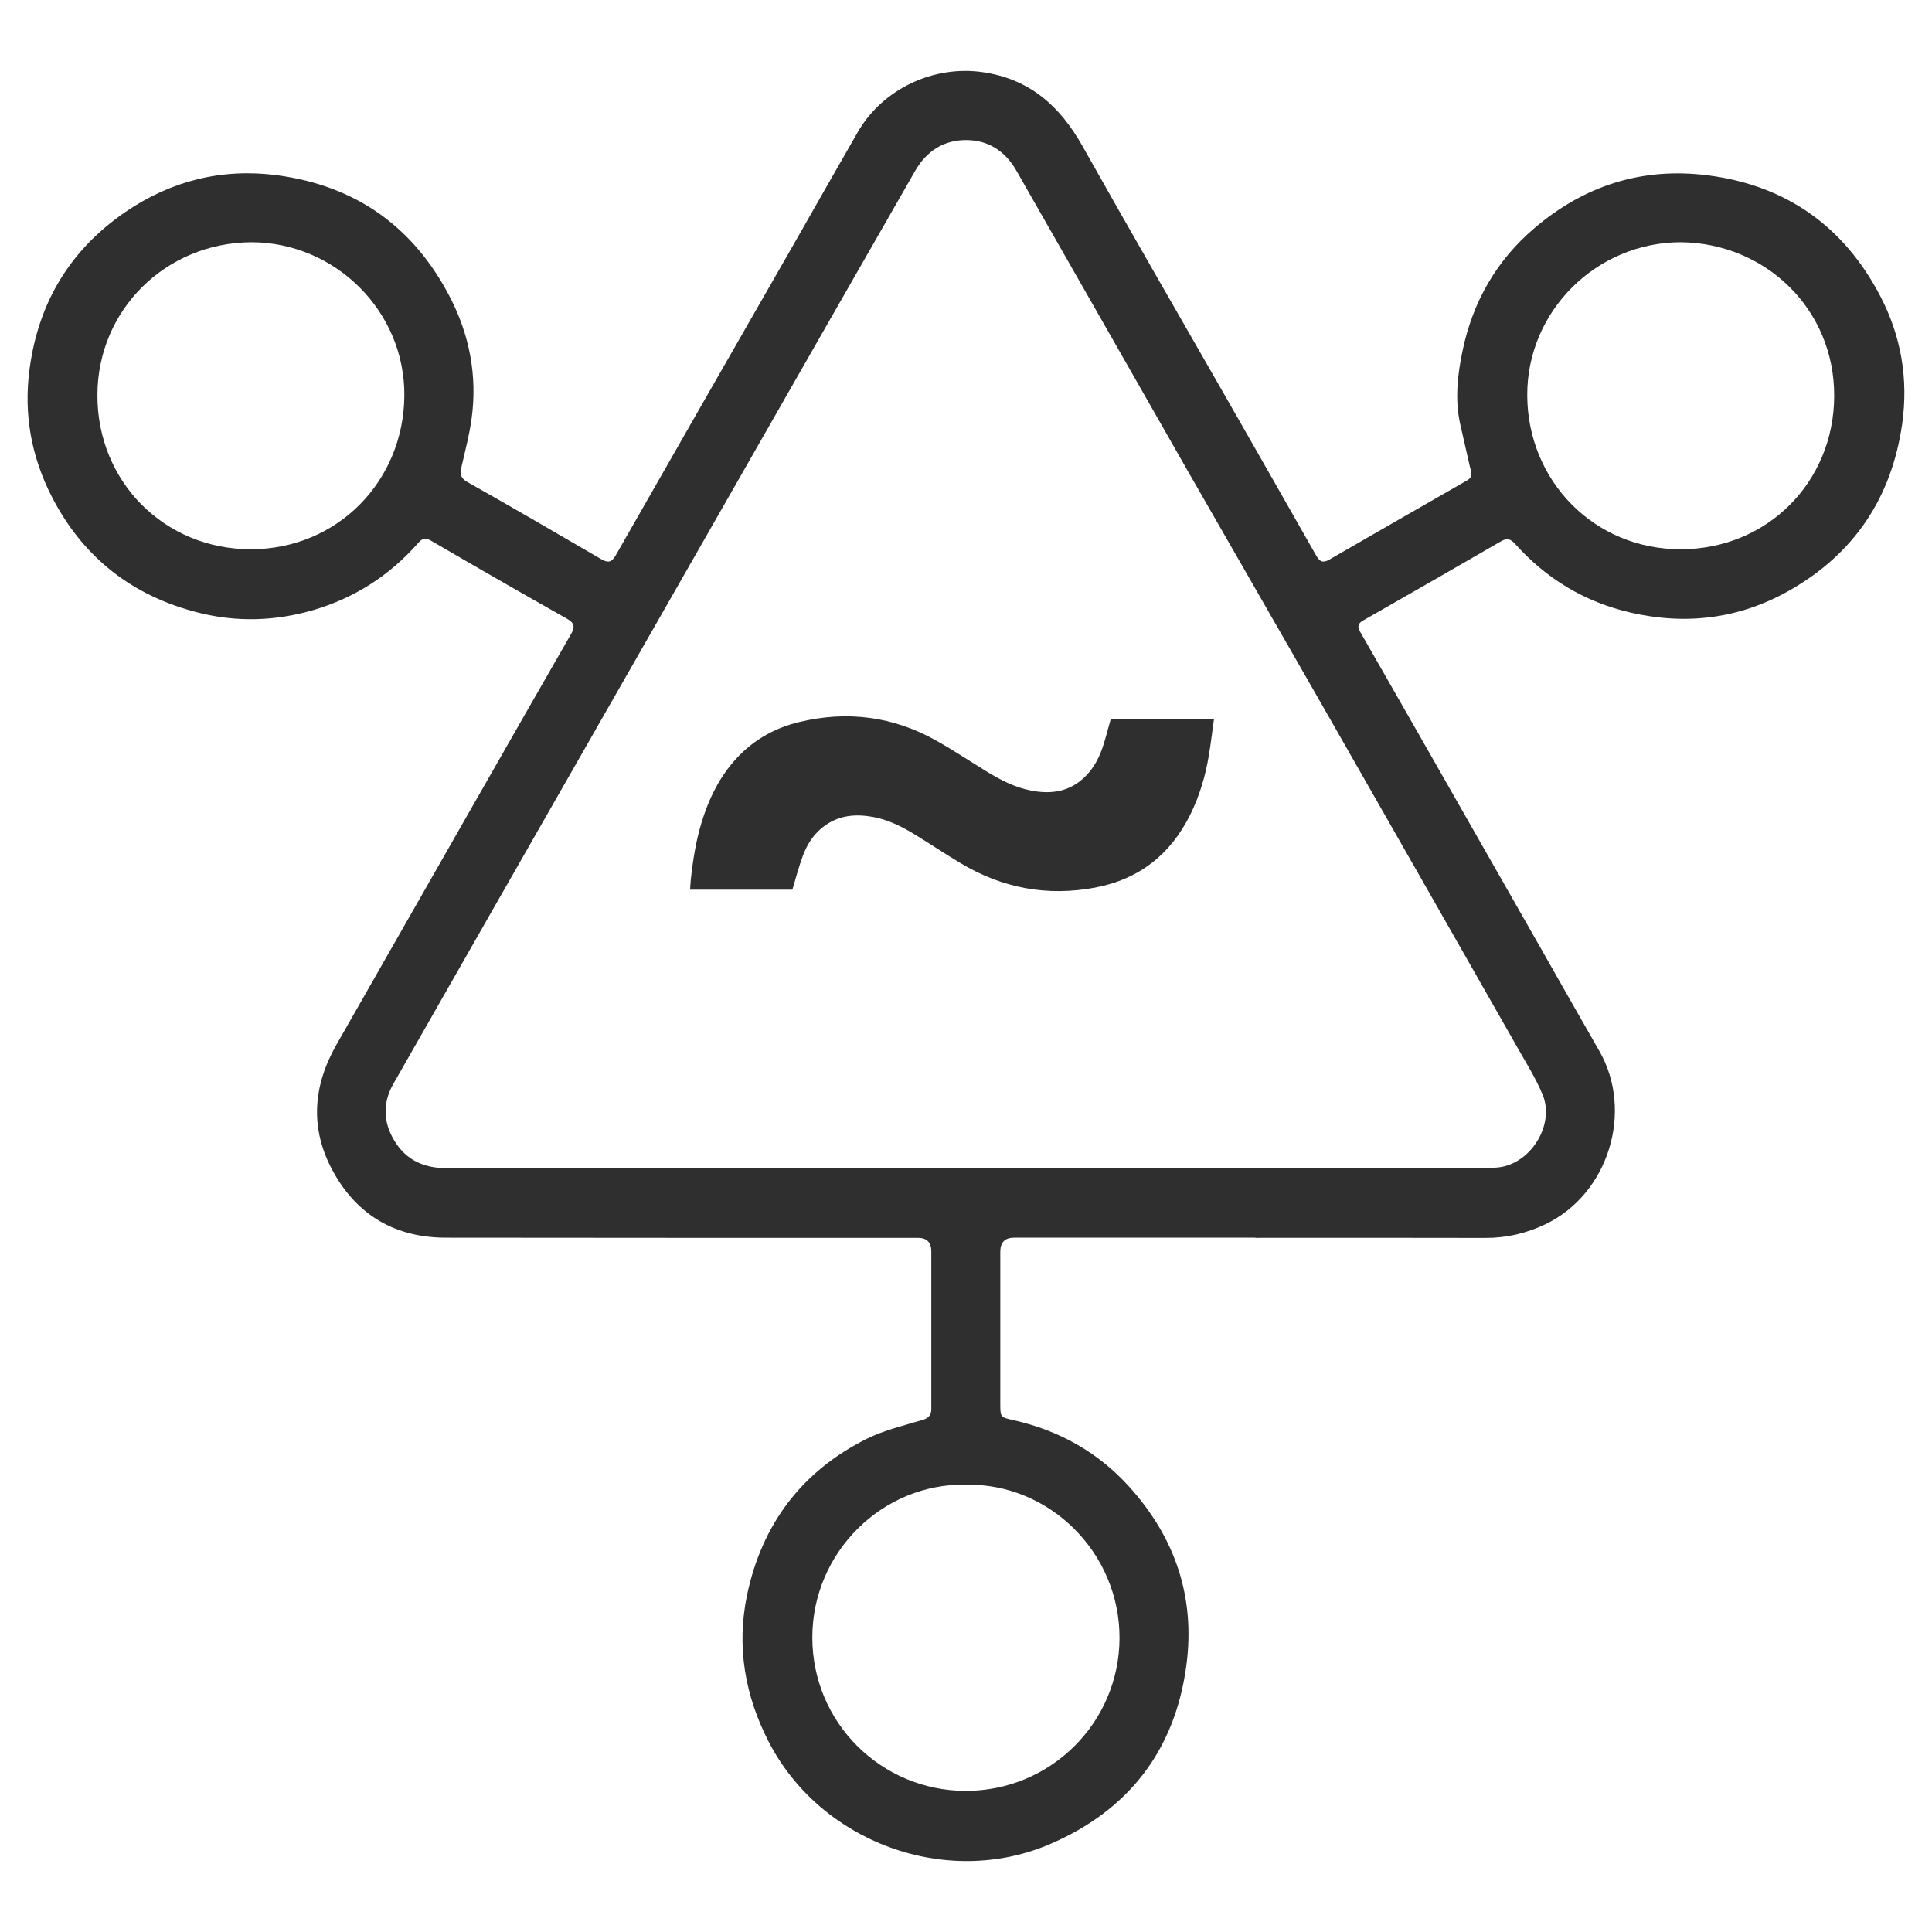
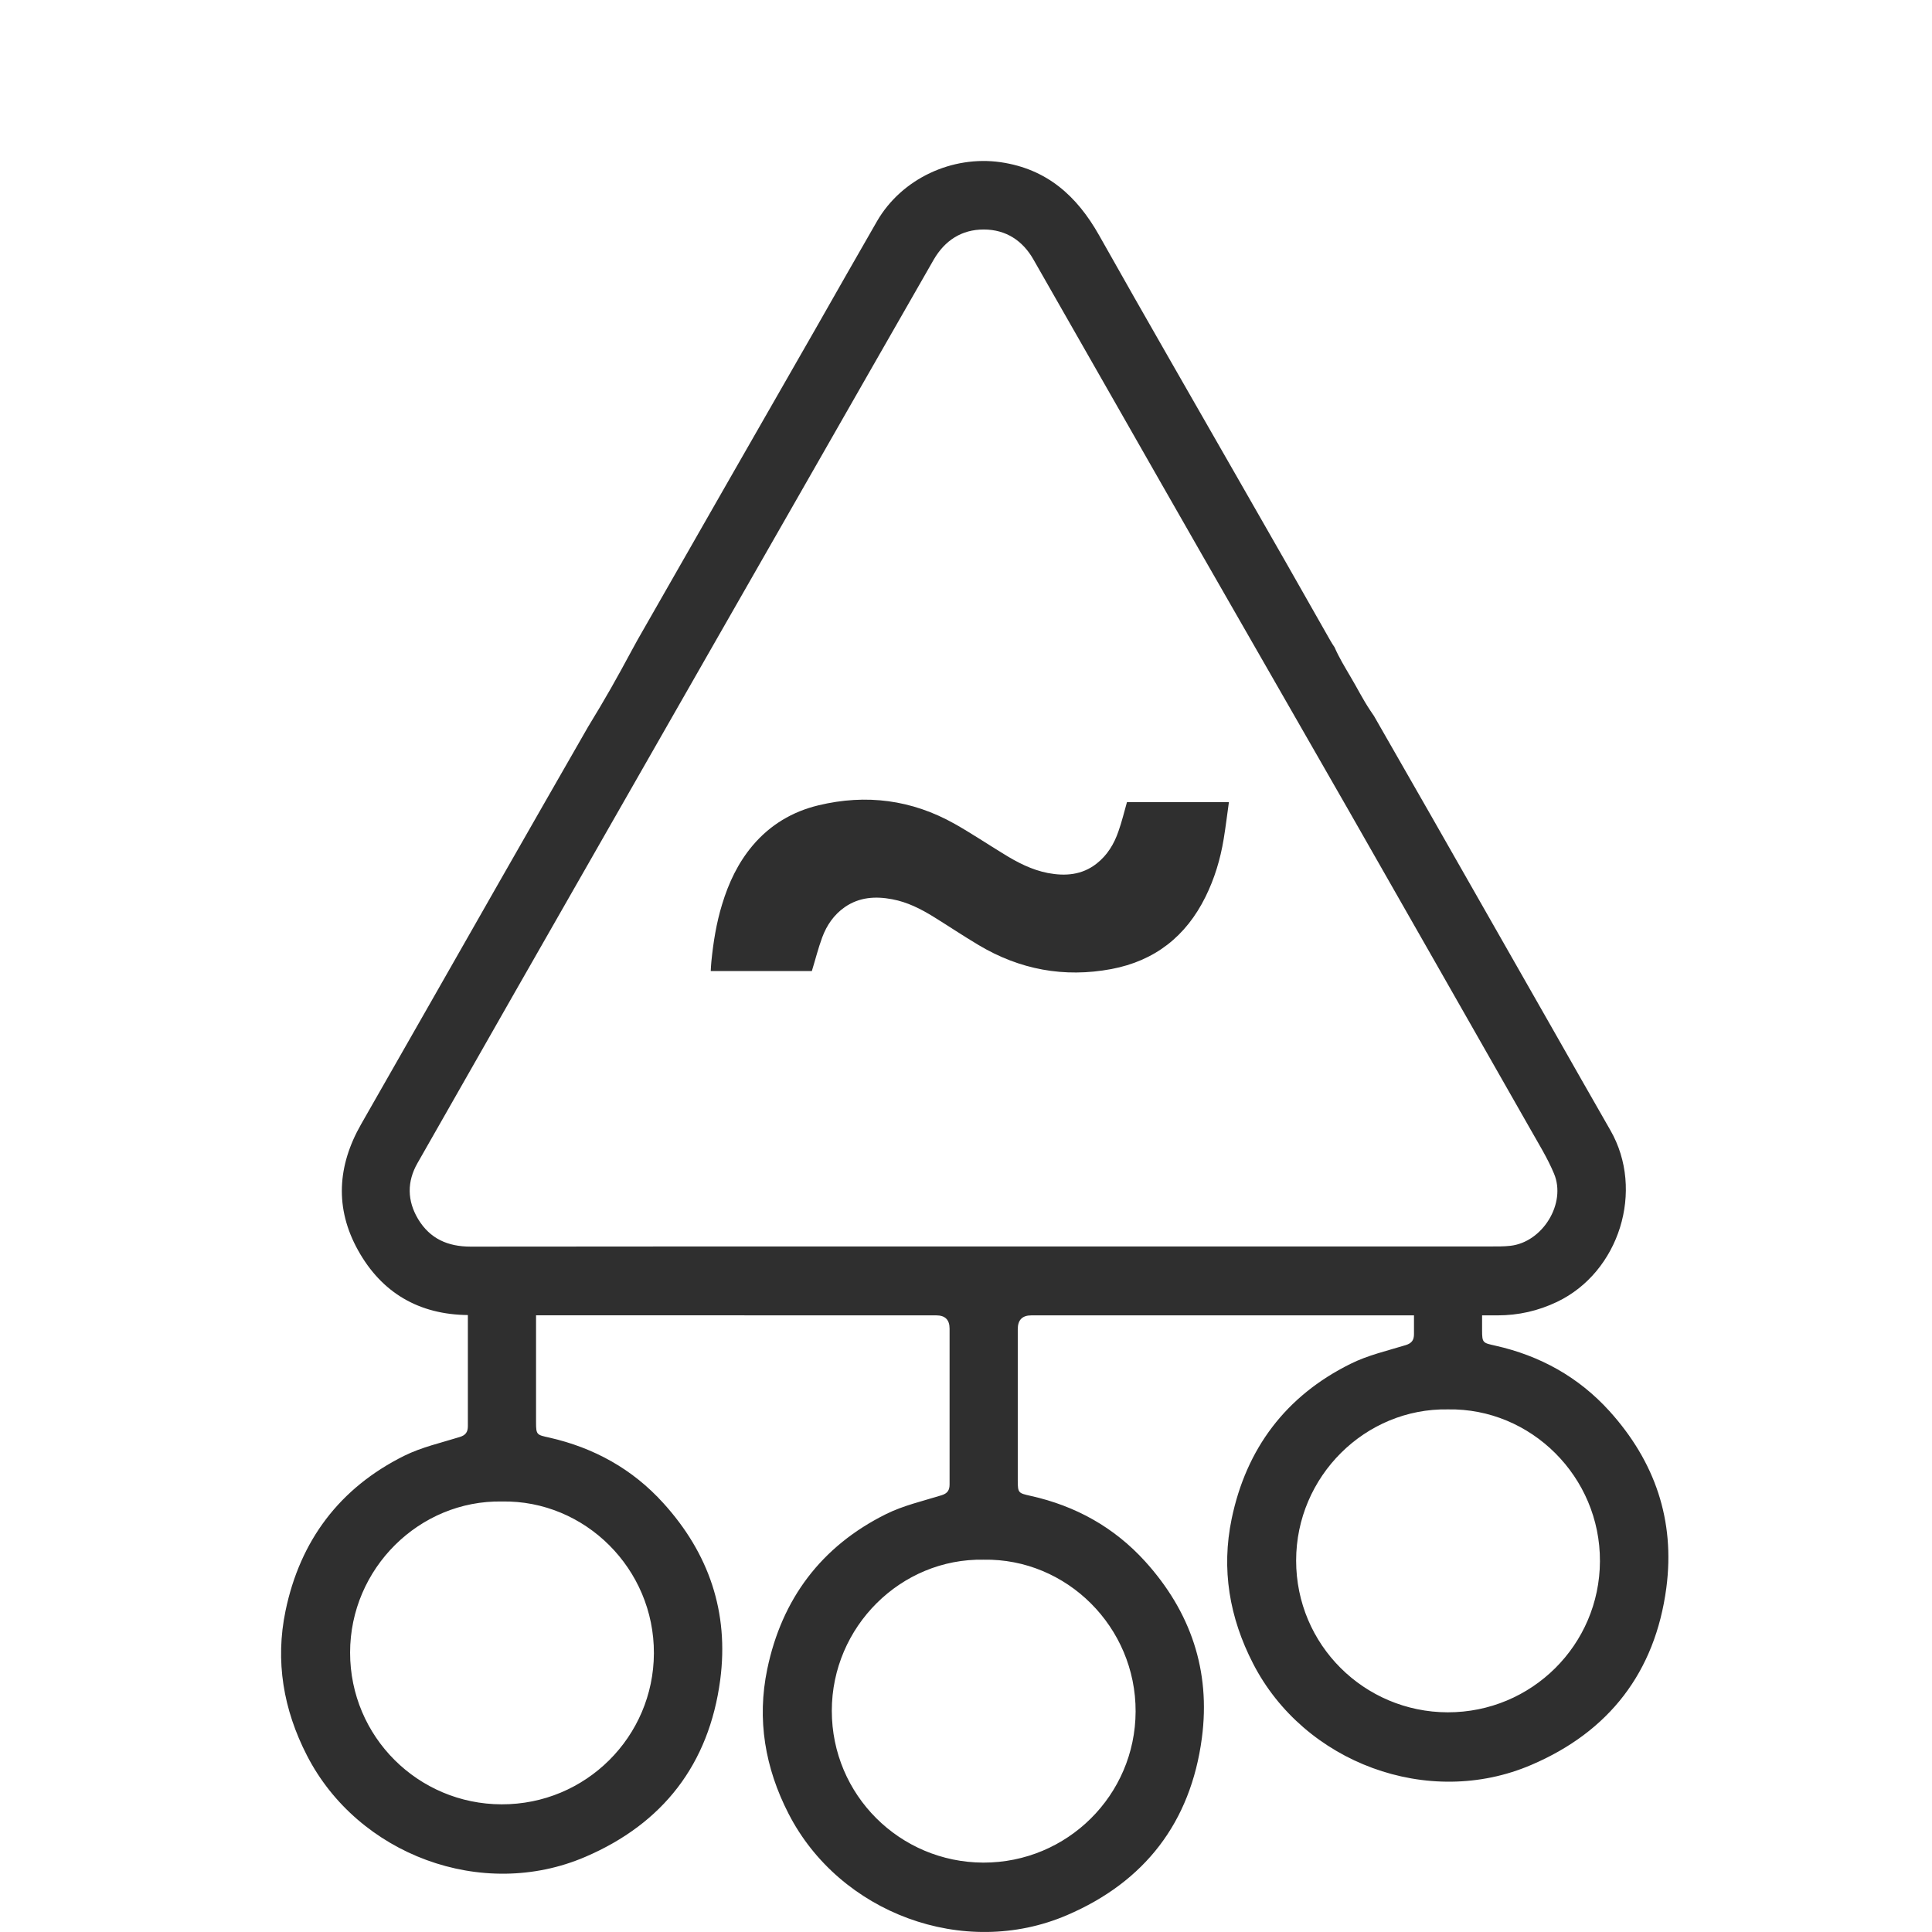
- <svg xmlns="http://www.w3.org/2000/svg" viewBox="0 0 24 24" fill="none">
-   <path d="M 15.597 15.375 C 14.597 15.375 13.597 15.375 12.597 15.375 C 12.483 15.375 12.426 15.433 12.426 15.55 C 12.426 16.183 12.426 16.816 12.426 17.449 C 12.426 17.609 12.435 17.607 12.591 17.642 C 13.153 17.769 13.638 18.038 14.025 18.466 C 14.596 19.096 14.85 19.836 14.738 20.684 C 14.598 21.745 14.017 22.49 13.044 22.908 C 11.748 23.464 10.188 22.881 9.548 21.635 C 9.251 21.058 9.149 20.45 9.279 19.819 C 9.463 18.936 9.96 18.275 10.77 17.872 C 10.988 17.764 11.232 17.708 11.467 17.637 C 11.543 17.613 11.57 17.572 11.569 17.499 C 11.569 17.368 11.569 17.237 11.569 17.106 C 11.569 16.585 11.569 16.065 11.569 15.544 C 11.569 15.433 11.513 15.377 11.402 15.377 C 9.447 15.377 7.492 15.378 5.537 15.375 C 4.917 15.374 4.441 15.101 4.141 14.558 C 3.848 14.03 3.883 13.499 4.179 12.978 C 4.754 11.97 5.329 10.961 5.905 9.953 C 6.301 9.26 6.697 8.566 7.095 7.874 C 7.143 7.79 7.138 7.74 7.045 7.687 C 6.48 7.368 5.916 7.044 5.355 6.717 C 5.284 6.675 5.244 6.688 5.195 6.745 C 4.841 7.148 4.404 7.429 3.89 7.579 C 3.423 7.715 2.948 7.731 2.471 7.612 C 1.647 7.406 1.035 6.928 0.647 6.177 C 0.389 5.676 0.291 5.143 0.368 4.579 C 0.479 3.753 0.874 3.102 1.558 2.633 C 2.125 2.246 2.757 2.087 3.443 2.177 C 4.42 2.307 5.136 2.817 5.587 3.686 C 5.831 4.156 5.931 4.666 5.859 5.196 C 5.832 5.399 5.779 5.598 5.733 5.798 C 5.713 5.883 5.716 5.937 5.808 5.989 C 6.365 6.303 6.916 6.624 7.467 6.945 C 7.552 6.995 7.599 6.988 7.65 6.896 C 8.395 5.589 9.144 4.285 9.891 2.98 C 10.146 2.533 10.399 2.085 10.657 1.638 C 10.967 1.102 11.602 0.807 12.211 0.897 C 12.791 0.981 13.168 1.319 13.446 1.813 C 14.035 2.861 14.637 3.901 15.234 4.944 C 15.606 5.596 15.979 6.246 16.349 6.899 C 16.395 6.981 16.437 6.996 16.516 6.95 C 17.085 6.622 17.654 6.294 18.224 5.968 C 18.309 5.919 18.272 5.854 18.258 5.791 C 18.219 5.616 18.178 5.443 18.139 5.268 C 18.072 4.965 18.105 4.661 18.167 4.364 C 18.292 3.757 18.586 3.238 19.06 2.835 C 19.683 2.303 20.405 2.073 21.223 2.179 C 22.196 2.306 22.909 2.817 23.359 3.681 C 23.616 4.174 23.709 4.708 23.629 5.27 C 23.497 6.186 23.032 6.878 22.231 7.334 C 21.614 7.685 20.951 7.769 20.258 7.61 C 19.686 7.479 19.208 7.189 18.819 6.754 C 18.761 6.69 18.716 6.684 18.646 6.724 C 18.075 7.055 17.502 7.384 16.928 7.711 C 16.859 7.751 16.867 7.797 16.898 7.851 C 17.133 8.262 17.369 8.674 17.604 9.085 C 18.116 9.983 18.628 10.881 19.14 11.779 C 19.382 12.204 19.622 12.63 19.866 13.053 C 20.3 13.807 19.98 14.835 19.196 15.209 C 18.958 15.322 18.713 15.379 18.449 15.378 C 17.498 15.375 16.547 15.377 15.595 15.377 L 15.597 15.375 Z M 11.995 14.51 C 14.119 14.51 16.243 14.51 18.366 14.51 C 18.448 14.51 18.531 14.511 18.613 14.502 C 19.018 14.457 19.32 13.968 19.161 13.593 C 19.079 13.398 18.966 13.216 18.861 13.032 C 18.098 11.693 17.336 10.354 16.571 9.016 C 15.962 7.95 15.348 6.886 14.738 5.821 C 14.033 4.587 13.33 3.35 12.624 2.117 C 12.487 1.878 12.277 1.74 12.002 1.74 C 11.722 1.739 11.51 1.878 11.37 2.12 C 10.807 3.101 10.246 4.082 9.685 5.064 C 8.911 6.418 8.137 7.773 7.363 9.127 C 6.537 10.572 5.711 12.017 4.887 13.463 C 4.754 13.695 4.758 13.936 4.897 14.167 C 5.045 14.415 5.27 14.512 5.556 14.512 C 7.702 14.509 9.849 14.51 11.995 14.51 Z M 3.121 3.009 C 2.061 3.016 1.212 3.846 1.21 4.909 C 1.208 5.984 2.043 6.823 3.116 6.823 C 4.189 6.823 5.013 5.98 5.023 4.919 C 5.033 3.871 4.168 3.01 3.121 3.009 Z M 20.882 3.009 C 19.833 3.009 18.968 3.864 18.972 4.911 C 18.976 5.974 19.805 6.826 20.882 6.823 C 21.952 6.821 22.783 5.99 22.785 4.917 C 22.788 3.845 21.938 3.021 20.882 3.009 Z M 11.998 18.443 C 10.96 18.425 10.091 19.285 10.091 20.341 C 10.091 21.4 10.947 22.245 11.994 22.247 C 13.05 22.249 13.903 21.4 13.907 20.351 C 13.911 19.29 13.04 18.425 11.998 18.443 Z" fill="#2F2F2F" style="" transform="matrix(1, 0, 0, 1, -4.440892098500626e-16, -4.440892098500626e-16)" />
-   <path d="M 15.081 8.929 C 15.059 9.086 15.041 9.241 15.015 9.393 C 14.973 9.645 14.9 9.888 14.787 10.118 C 14.541 10.614 14.151 10.923 13.604 11.026 C 13.01 11.138 12.453 11.034 11.935 10.724 C 11.746 10.611 11.562 10.488 11.373 10.372 C 11.211 10.272 11.042 10.186 10.853 10.15 C 10.642 10.11 10.439 10.123 10.257 10.249 C 10.12 10.343 10.03 10.477 9.974 10.629 C 9.923 10.766 9.887 10.907 9.843 11.052 L 8.573 11.052 C 8.575 11.012 8.577 10.972 8.581 10.931 C 8.607 10.689 8.644 10.449 8.716 10.215 C 8.798 9.945 8.917 9.693 9.101 9.475 C 9.321 9.215 9.598 9.049 9.926 8.97 C 10.526 8.825 11.098 8.899 11.636 9.203 C 11.846 9.321 12.046 9.455 12.252 9.581 C 12.425 9.687 12.604 9.781 12.806 9.82 C 13.025 9.863 13.233 9.846 13.417 9.703 C 13.552 9.598 13.637 9.455 13.693 9.296 C 13.734 9.177 13.763 9.054 13.799 8.929 L 15.081 8.929 Z" fill="#2F2F2F" style="" transform="matrix(1, 0, 0, 1, -4.440892098500626e-16, -4.440892098500626e-16)" />
+ <svg xmlns="http://www.w3.org/2000/svg" width="24" height="24" viewBox="0 0 24 24" fill="none">
+   <rect width="24" height="24" />
+   <path d="M14 9.963C13.965 10.086 13.936 10.208 13.894 10.326C13.84 10.484 13.755 10.625 13.621 10.729C13.441 10.87 13.233 10.886 13.017 10.845C12.817 10.806 12.639 10.714 12.468 10.608C12.265 10.484 12.066 10.351 11.859 10.234C11.327 9.935 10.761 9.861 10.167 10.004C9.842 10.082 9.567 10.247 9.35 10.503C9.168 10.719 9.051 10.967 8.97 11.235C8.899 11.466 8.861 11.704 8.837 11.944C8.833 11.983 8.831 12.023 8.829 12.063H10.085C10.129 11.92 10.164 11.779 10.214 11.644C10.27 11.493 10.36 11.362 10.495 11.268C10.675 11.144 10.876 11.131 11.084 11.171C11.272 11.206 11.439 11.291 11.599 11.39C11.785 11.505 11.967 11.627 12.155 11.739C12.667 12.045 13.218 12.148 13.806 12.038C14.346 11.936 14.733 11.631 14.975 11.141C15.088 10.913 15.16 10.672 15.201 10.423C15.226 10.272 15.244 10.12 15.266 9.964H13.998L14 9.963Z" fill="#2F2F2F" />
+   <path d="M19.993 17.529C19.61 17.106 19.13 16.84 18.574 16.716C18.42 16.681 18.411 16.683 18.411 16.524V16.34C18.475 16.34 18.539 16.34 18.603 16.34C18.864 16.34 19.107 16.284 19.341 16.173C20.117 15.803 20.433 14.786 20.005 14.041C19.763 13.621 19.526 13.2 19.286 12.78C18.78 11.892 18.273 11.003 17.767 10.115C17.534 9.708 17.301 9.301 17.068 8.894C17.059 8.879 17.035 8.847 17.02 8.823C16.925 8.68 16.864 8.553 16.775 8.404C16.7 8.275 16.638 8.176 16.578 8.04C16.555 8.005 16.549 7.998 16.524 7.954C16.159 7.308 15.79 6.664 15.421 6.02C14.831 4.987 14.236 3.959 13.653 2.922C13.377 2.433 13.005 2.099 12.431 2.015C11.828 1.928 11.2 2.219 10.894 2.749C10.639 3.191 10.388 3.634 10.136 4.076C9.396 5.368 8.656 6.658 7.919 7.95C7.901 7.984 7.881 8.02 7.85 8.076C7.654 8.44 7.533 8.656 7.303 9.033C6.932 9.68 6.561 10.327 6.192 10.974C5.623 11.972 5.055 12.97 4.485 13.967C4.192 14.481 4.157 15.008 4.447 15.53C4.742 16.062 5.207 16.33 5.812 16.336V17.326C5.812 17.455 5.812 17.585 5.812 17.715C5.812 17.787 5.787 17.828 5.711 17.851C5.48 17.923 5.238 17.977 5.022 18.084C4.219 18.483 3.728 19.138 3.547 20.01C3.417 20.635 3.52 21.237 3.813 21.807C4.446 23.041 5.989 23.617 7.27 23.067C8.234 22.654 8.808 21.917 8.947 20.867C9.057 20.028 8.806 19.296 8.241 18.673C7.858 18.249 7.378 17.984 6.822 17.858C6.668 17.824 6.659 17.825 6.659 17.668C6.659 17.225 6.659 16.782 6.659 16.339C8.316 16.34 9.974 16.339 11.631 16.34C11.741 16.34 11.796 16.395 11.796 16.505C11.796 17.021 11.796 17.536 11.796 18.05C11.796 18.18 11.796 18.31 11.796 18.44C11.796 18.511 11.771 18.552 11.695 18.575C11.463 18.647 11.221 18.702 11.006 18.809C10.203 19.208 9.712 19.863 9.531 20.735C9.401 21.36 9.503 21.961 9.796 22.531C10.429 23.765 11.972 24.341 13.254 23.791C14.218 23.378 14.791 22.64 14.93 21.591C15.041 20.753 14.79 20.02 14.225 19.396C13.841 18.973 13.362 18.707 12.806 18.583C12.652 18.548 12.643 18.549 12.643 18.391C12.643 17.764 12.643 17.139 12.643 16.512C12.643 16.397 12.699 16.34 12.812 16.34C13.801 16.34 14.79 16.34 15.78 16.34C16.374 16.34 16.97 16.34 17.565 16.34C17.565 16.418 17.565 16.495 17.565 16.573C17.565 16.644 17.54 16.685 17.464 16.709C17.233 16.78 16.99 16.835 16.775 16.943C15.972 17.341 15.481 17.996 15.3 18.868C15.17 19.494 15.272 20.094 15.566 20.665C16.199 21.898 17.742 22.474 19.023 21.924C19.987 21.512 20.561 20.774 20.7 19.724C20.81 18.886 20.558 18.154 19.993 17.529ZM8.123 20.538C8.119 21.575 7.276 22.417 6.231 22.414C5.196 22.412 4.349 21.576 4.349 20.529C4.349 19.485 5.209 18.634 6.236 18.652C7.267 18.634 8.127 19.488 8.123 20.538ZM14.107 21.262C14.103 22.299 13.259 23.14 12.215 23.138C11.18 23.135 10.333 22.3 10.333 21.252C10.333 20.207 11.193 19.356 12.219 19.375C13.251 19.357 14.111 20.212 14.107 21.262ZM12.216 15.484C10.093 15.484 7.97 15.483 5.847 15.486C5.564 15.486 5.342 15.389 5.194 15.144C5.057 14.915 5.055 14.678 5.186 14.449C6 13.017 6.817 11.588 7.634 10.159C8.4 8.819 9.165 7.479 9.932 6.14C10.487 5.169 11.042 4.197 11.598 3.227C11.736 2.988 11.945 2.85 12.223 2.851C12.495 2.852 12.704 2.988 12.838 3.224C13.537 4.445 14.231 5.668 14.93 6.888C15.533 7.942 16.14 8.994 16.743 10.049C17.499 11.372 18.253 12.697 19.008 14.022C19.111 14.205 19.223 14.384 19.304 14.578C19.461 14.948 19.163 15.432 18.761 15.476C18.681 15.485 18.599 15.484 18.517 15.484C16.416 15.484 14.316 15.484 12.216 15.484ZM17.983 21.271C16.947 21.268 16.101 20.433 16.101 19.386C16.101 18.34 16.96 17.49 17.987 17.508C19.018 17.49 19.88 18.345 19.875 19.395C19.871 20.432 19.028 21.273 17.983 21.271H17.983Z" fill="#2F2F2F" />
</svg>
